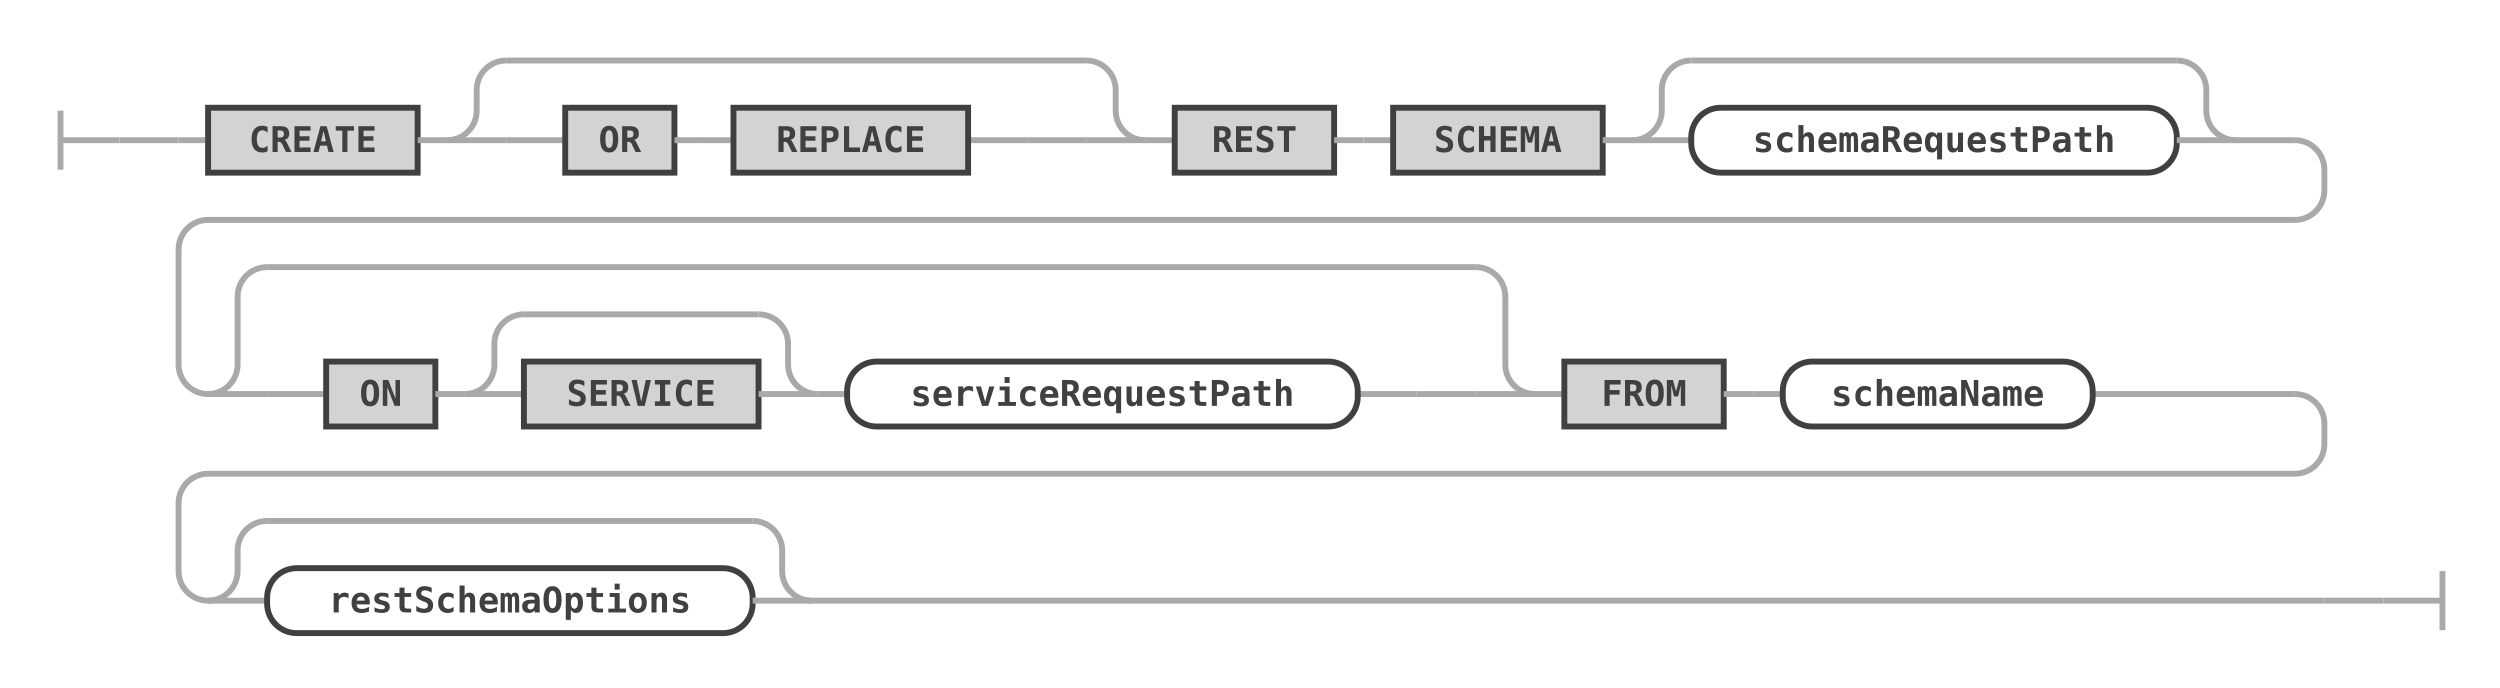
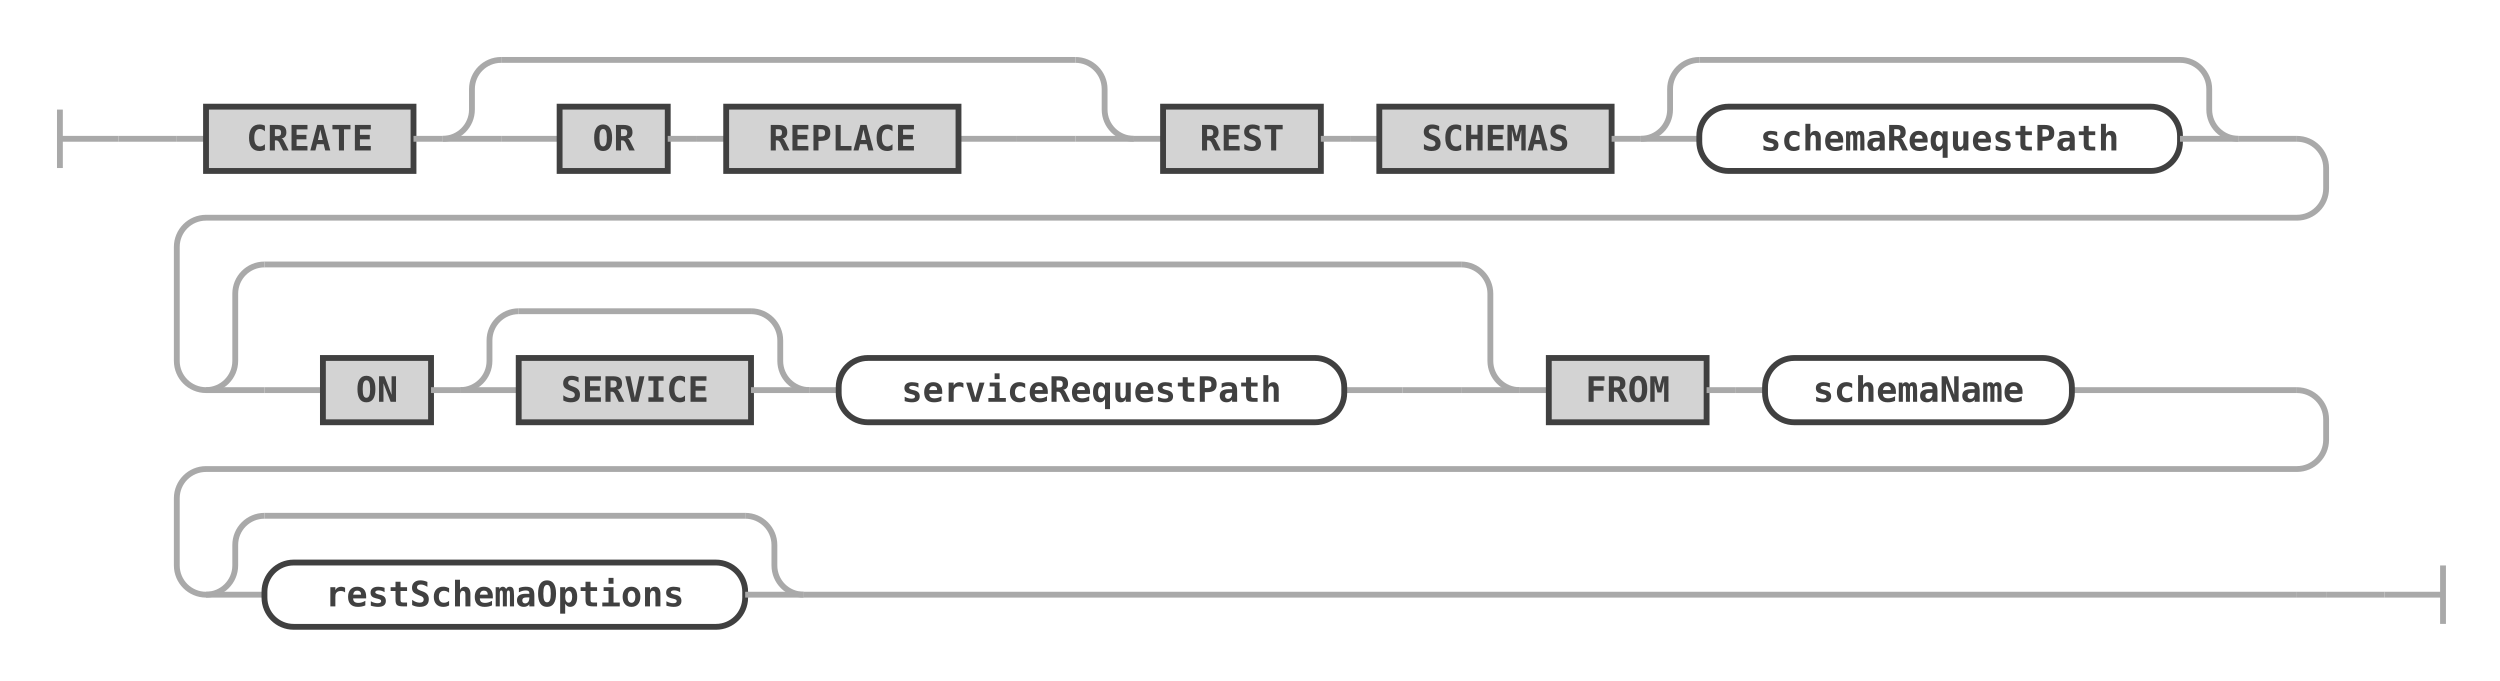
- <svg xmlns="http://www.w3.org/2000/svg" class="railroad-diagram" width="847" height="233" viewBox="0 0 847 233" id="createRestSchemaStatement">
+ <svg xmlns="http://www.w3.org/2000/svg" class="railroad-diagram" width="855.5" height="233" viewBox="0 0 855.5 233" id="createRestSchemaStatement">
  <g transform="translate(.5 .5)">
    <g>
      <path d="M20 37v20m0 -10h20" />
    </g>
    <g>
      <path d="M40 47h0" />
-       <path d="M807 203h0" />
+       <path d="M815.5 203h0" />
      <path d="M40 47h20" />
      <g>
        <path d="M60 47h0" />
        <path d="M60 47h10" />
        <g>
          <path d="M70 47h0" />
-           <path d="M757 47h20" />
+           <path d="M765.5 47h20" />
          <g class="terminal ">
            <path d="M70 47h0" />
            <path d="M141 47h0" />
            <rect x="70" y="36" width="71" height="22" />
            <text x="105.5" y="51">CREATE</text>
          </g>
          <path d="M141 47h10" />
          <g>
            <path d="M151 47h0" />
            <path d="M387.5 47h0" />
            <path d="M151 47a10 10 0 0 0 10 -10v-7a10 10 0 0 1 10 -10" />
            <g>
              <path d="M171 20h196.5" />
            </g>
            <path d="M367.5 20a10 10 0 0 1 10 10v7a10 10 0 0 0 10 10" />
            <path d="M151 47h20" />
            <g>
              <path d="M171 47h0" />
              <path d="M367.5 47h0" />
              <path d="M171 47h20" />
              <g>
                <path d="M191 47h0" />
                <g>
                  <path d="M191 47h0" />
                  <path d="M327.5 47h20" />
                  <g class="terminal ">
                    <path d="M191 47h0" />
                    <path d="M228 47h0" />
                    <rect x="191" y="36" width="37" height="22" />
                    <text x="209.5" y="51">OR</text>
                  </g>
                  <path d="M228 47h10" />
                  <path d="M238 47h10" />
                  <g class="terminal ">
                    <path d="M248 47h0" />
                    <path d="M327.5 47h0" />
                    <rect x="248" y="36" width="79.5" height="22" />
                    <text x="287.75" y="51">REPLACE</text>
                  </g>
                </g>
                <path d="M347.5 47h0" />
              </g>
              <path d="M347.5 47h20" />
            </g>
            <path d="M367.5 47h20" />
          </g>
          <path d="M387.5 47h10" />
          <g class="terminal ">
            <path d="M397.5 47h0" />
            <path d="M451.5 47h0" />
            <rect x="397.5" y="36" width="54" height="22" />
            <text x="424.5" y="51">REST</text>
          </g>
          <path d="M451.5 47h10" />
          <path d="M461.5 47h10" />
          <g class="terminal ">
            <path d="M471.5 47h0" />
-             <path d="M542.5 47h0" />
-             <rect x="471.5" y="36" width="71" height="22" />
-             <text x="507" y="51">SCHEMA</text>
-           </g>
-           <path d="M542.5 47h10" />
-           <g>
-             <path d="M552.5 47h0" />
-             <path d="M757 47h0" />
-             <path d="M552.5 47a10 10 0 0 0 10 -10v-7a10 10 0 0 1 10 -10" />
-             <g>
-               <path d="M572.5 20h164.5" />
-             </g>
-             <path d="M737 20a10 10 0 0 1 10 10v7a10 10 0 0 0 10 10" />
-             <path d="M552.5 47h20" />
+             <path d="M551 47h0" />
+             <rect x="471.5" y="36" width="79.5" height="22" />
+             <text x="511.25" y="51">SCHEMAS</text>
+           </g>
+           <path d="M551 47h10" />
+           <g>
+             <path d="M561 47h0" />
+             <path d="M765.5 47h0" />
+             <path d="M561 47a10 10 0 0 0 10 -10v-7a10 10 0 0 1 10 -10" />
+             <g>
+               <path d="M581 20h164.5" />
+             </g>
+             <path d="M745.5 20a10 10 0 0 1 10 10v7a10 10 0 0 0 10 10" />
+             <path d="M561 47h20" />
            <g class="non-terminal ">
-               <path d="M572.5 47h0" />
-               <path d="M737 47h0" />
-               <rect x="572.5" y="36" width="164.5" height="22" rx="10" ry="10" />
-               <text x="654.75" y="51">schemaRequestPath</text>
-             </g>
-             <path d="M737 47h20" />
+               <path d="M581 47h0" />
+               <path d="M745.5 47h0" />
+               <rect x="581" y="36" width="164.5" height="22" rx="10" ry="10" />
+               <text x="663.25" y="51">schemaRequestPath</text>
+             </g>
+             <path d="M745.5 47h20" />
          </g>
        </g>
-         <path d="M777 47a10 10 0 0 1 10 10v7a10 10 0 0 1 -10 10h-707a10 10 0 0 0 -10 10v39a10 10 0 0 0 10 10" />
+         <path d="M785.5 47a10 10 0 0 1 10 10v7a10 10 0 0 1 -10 10h-715.5a10 10 0 0 0 -10 10v39a10 10 0 0 0 10 10" />
        <g>
          <path d="M70 133h0" />
-           <path d="M708.5 133h68.5" />
+           <path d="M708.5 133h77" />
          <g>
            <path d="M70 133h0" />
            <path d="M519.5 133h0" />
            <path d="M70 133a10 10 0 0 0 10 -10v-23a10 10 0 0 1 10 -10" />
            <g>
              <path d="M90 90h409.5" />
            </g>
            <path d="M499.5 90a10 10 0 0 1 10 10v23a10 10 0 0 0 10 10" />
            <path d="M70 133h20" />
            <g>
              <path d="M90 133h0" />
              <path d="M499.5 133h0" />
              <path d="M90 133h20" />
              <g>
                <path d="M110 133h0" />
                <g>
                  <path d="M110 133h0" />
                  <path d="M459.5 133h20" />
                  <g class="terminal ">
                    <path d="M110 133h0" />
                    <path d="M147 133h0" />
                    <rect x="110" y="122" width="37" height="22" />
                    <text x="128.5" y="137">ON</text>
                  </g>
                  <path d="M147 133h10" />
                  <g>
                    <path d="M157 133h0" />
                    <path d="M276.5 133h0" />
                    <path d="M157 133a10 10 0 0 0 10 -10v-7a10 10 0 0 1 10 -10" />
                    <g>
                      <path d="M177 106h79.5" />
                    </g>
                    <path d="M256.5 106a10 10 0 0 1 10 10v7a10 10 0 0 0 10 10" />
                    <path d="M157 133h20" />
                    <g class="terminal ">
                      <path d="M177 133h0" />
                      <path d="M256.5 133h0" />
                      <rect x="177" y="122" width="79.5" height="22" />
                      <text x="216.75" y="137">SERVICE</text>
                    </g>
                    <path d="M256.5 133h20" />
                  </g>
                  <path d="M276.5 133h10" />
                  <g class="non-terminal ">
                    <path d="M286.5 133h0" />
                    <path d="M459.5 133h0" />
                    <rect x="286.5" y="122" width="173" height="22" rx="10" ry="10" />
                    <text x="373" y="137">serviceRequestPath</text>
                  </g>
                </g>
                <path d="M479.5 133h0" />
              </g>
              <path d="M479.5 133h20" />
            </g>
            <path d="M499.5 133h20" />
          </g>
          <path d="M519.5 133h10" />
          <g class="terminal ">
            <path d="M529.5 133h0" />
            <path d="M583.5 133h0" />
            <rect x="529.5" y="122" width="54" height="22" />
            <text x="556.5" y="137">FROM</text>
          </g>
          <path d="M583.5 133h10" />
          <path d="M593.5 133h10" />
          <g class="non-terminal ">
            <path d="M603.5 133h0" />
            <path d="M708.5 133h0" />
            <rect x="603.5" y="122" width="105" height="22" rx="10" ry="10" />
            <text x="656" y="137">schemaName</text>
          </g>
        </g>
-         <path d="M777 133a10 10 0 0 1 10 10v7a10 10 0 0 1 -10 10h-707a10 10 0 0 0 -10 10v23a10 10 0 0 0 10 10" />
+         <path d="M785.5 133a10 10 0 0 1 10 10v7a10 10 0 0 1 -10 10h-715.5a10 10 0 0 0 -10 10v23a10 10 0 0 0 10 10" />
        <g>
          <path d="M70 203h0" />
-           <path d="M274.5 203h502.5" />
+           <path d="M274.5 203h511" />
          <g>
            <path d="M70 203h0" />
            <path d="M274.5 203h0" />
            <path d="M70 203a10 10 0 0 0 10 -10v-7a10 10 0 0 1 10 -10" />
            <g>
              <path d="M90 176h164.5" />
            </g>
            <path d="M254.5 176a10 10 0 0 1 10 10v7a10 10 0 0 0 10 10" />
            <path d="M70 203h20" />
            <g class="non-terminal ">
              <path d="M90 203h0" />
              <path d="M254.5 203h0" />
              <rect x="90" y="192" width="164.5" height="22" rx="10" ry="10" />
              <text x="172.25" y="207">restSchemaOptions</text>
            </g>
            <path d="M254.5 203h20" />
          </g>
        </g>
-         <path d="M777 203h10" />
-         <path d="M787 203h0" />
+         <path d="M785.5 203h10" />
+         <path d="M795.5 203h0" />
      </g>
-       <path d="M787 203h20" />
+       <path d="M795.5 203h20" />
    </g>
-     <path d="M 807 203 h 20 m 0 -10 v 20" />
+     <path d="M 815.5 203 h 20 m 0 -10 v 20" />
  </g>
  <defs>
    <style type="text/css">
svg.railroad-diagram path { stroke-width: 2; stroke: darkgray; fill: rgba(0, 0, 0, 0); }svg.railroad-diagram text { font: bold 12px Hack, "Source Code Pro", monospace; text-anchor: middle; fill: #404040; }svg.railroad-diagram text.comment { font: italic 10px Hack, "Source Code Pro", monospace; fill: #404040; }svg.railroad-diagram g.terminal rect { stroke-width: 2; stroke: #404040; fill: rgba(200, 200, 200, 0.8); }svg.railroad-diagram g.non-terminal rect { stroke-width: 2; stroke: #404040; fill: rgba(255, 255, 255, 1); }svg.railroad-diagram text.diagram-text { font-size: 12px Hack, "Source Code Pro", monospace; fill: red; }svg.railroad-diagram path.diagram-text { stroke-width: 1; stroke: red; fill: red; cursor: help; }
 
</style>
  </defs>
</svg>
